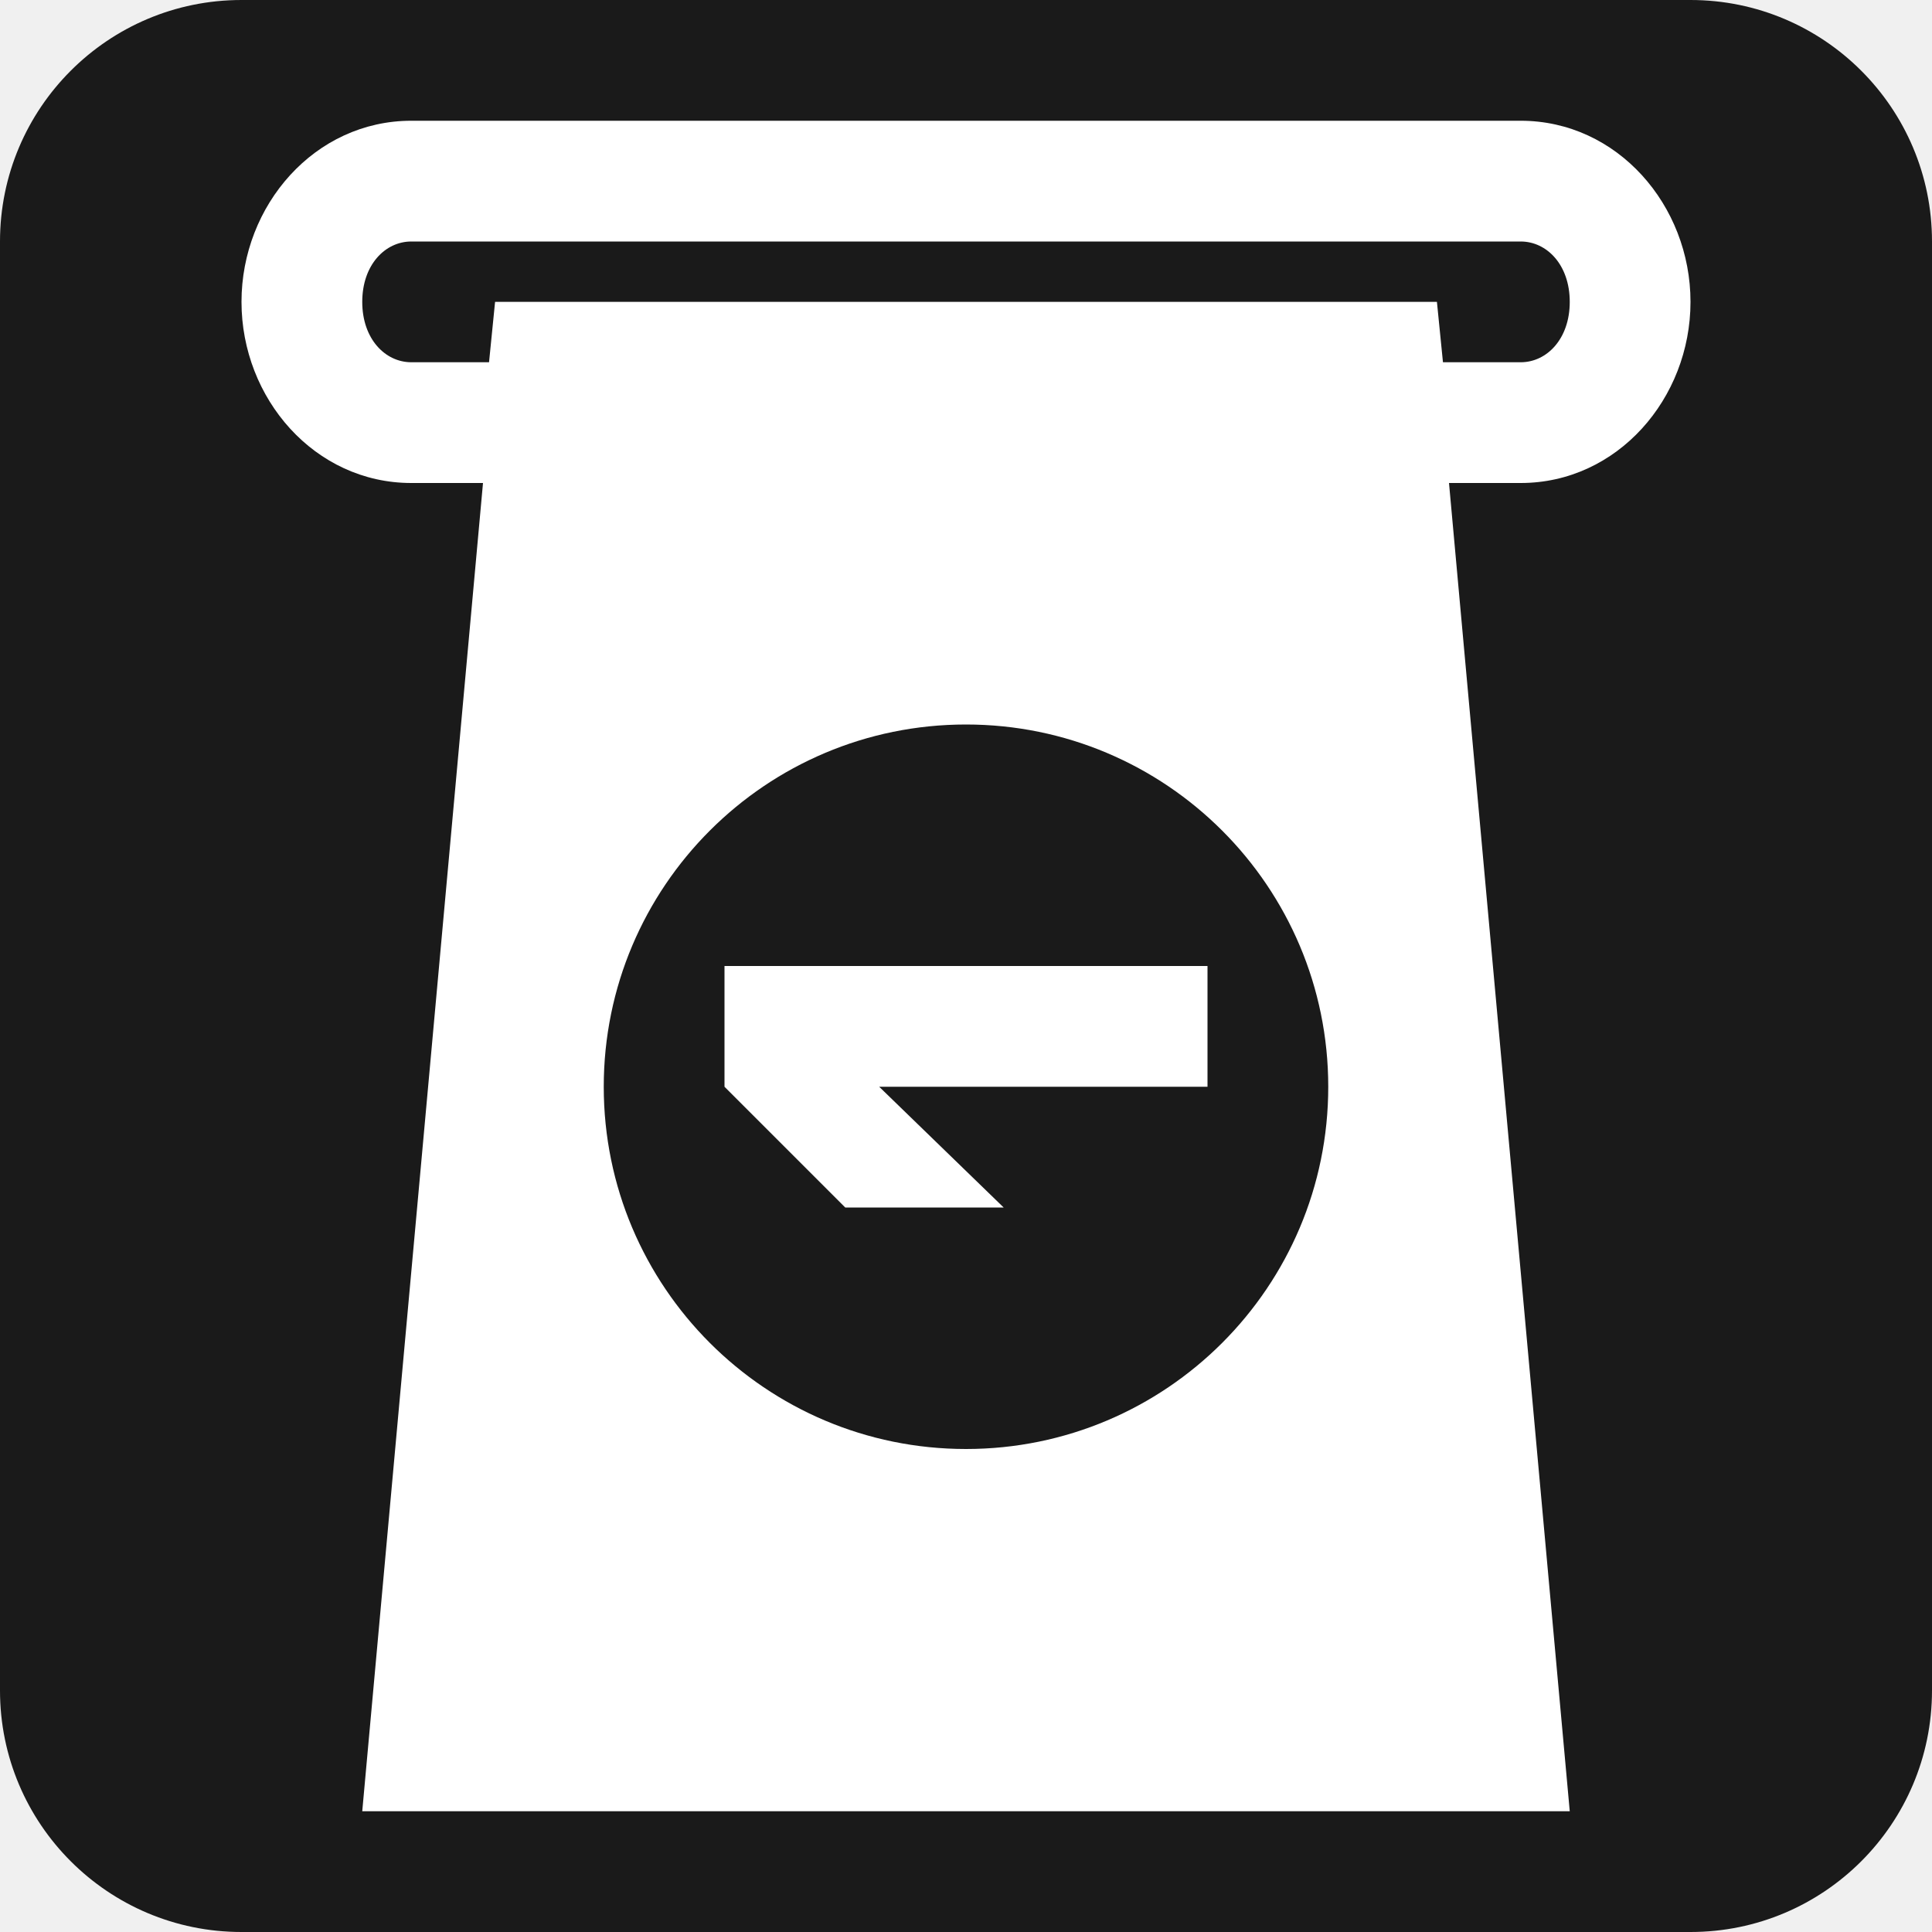
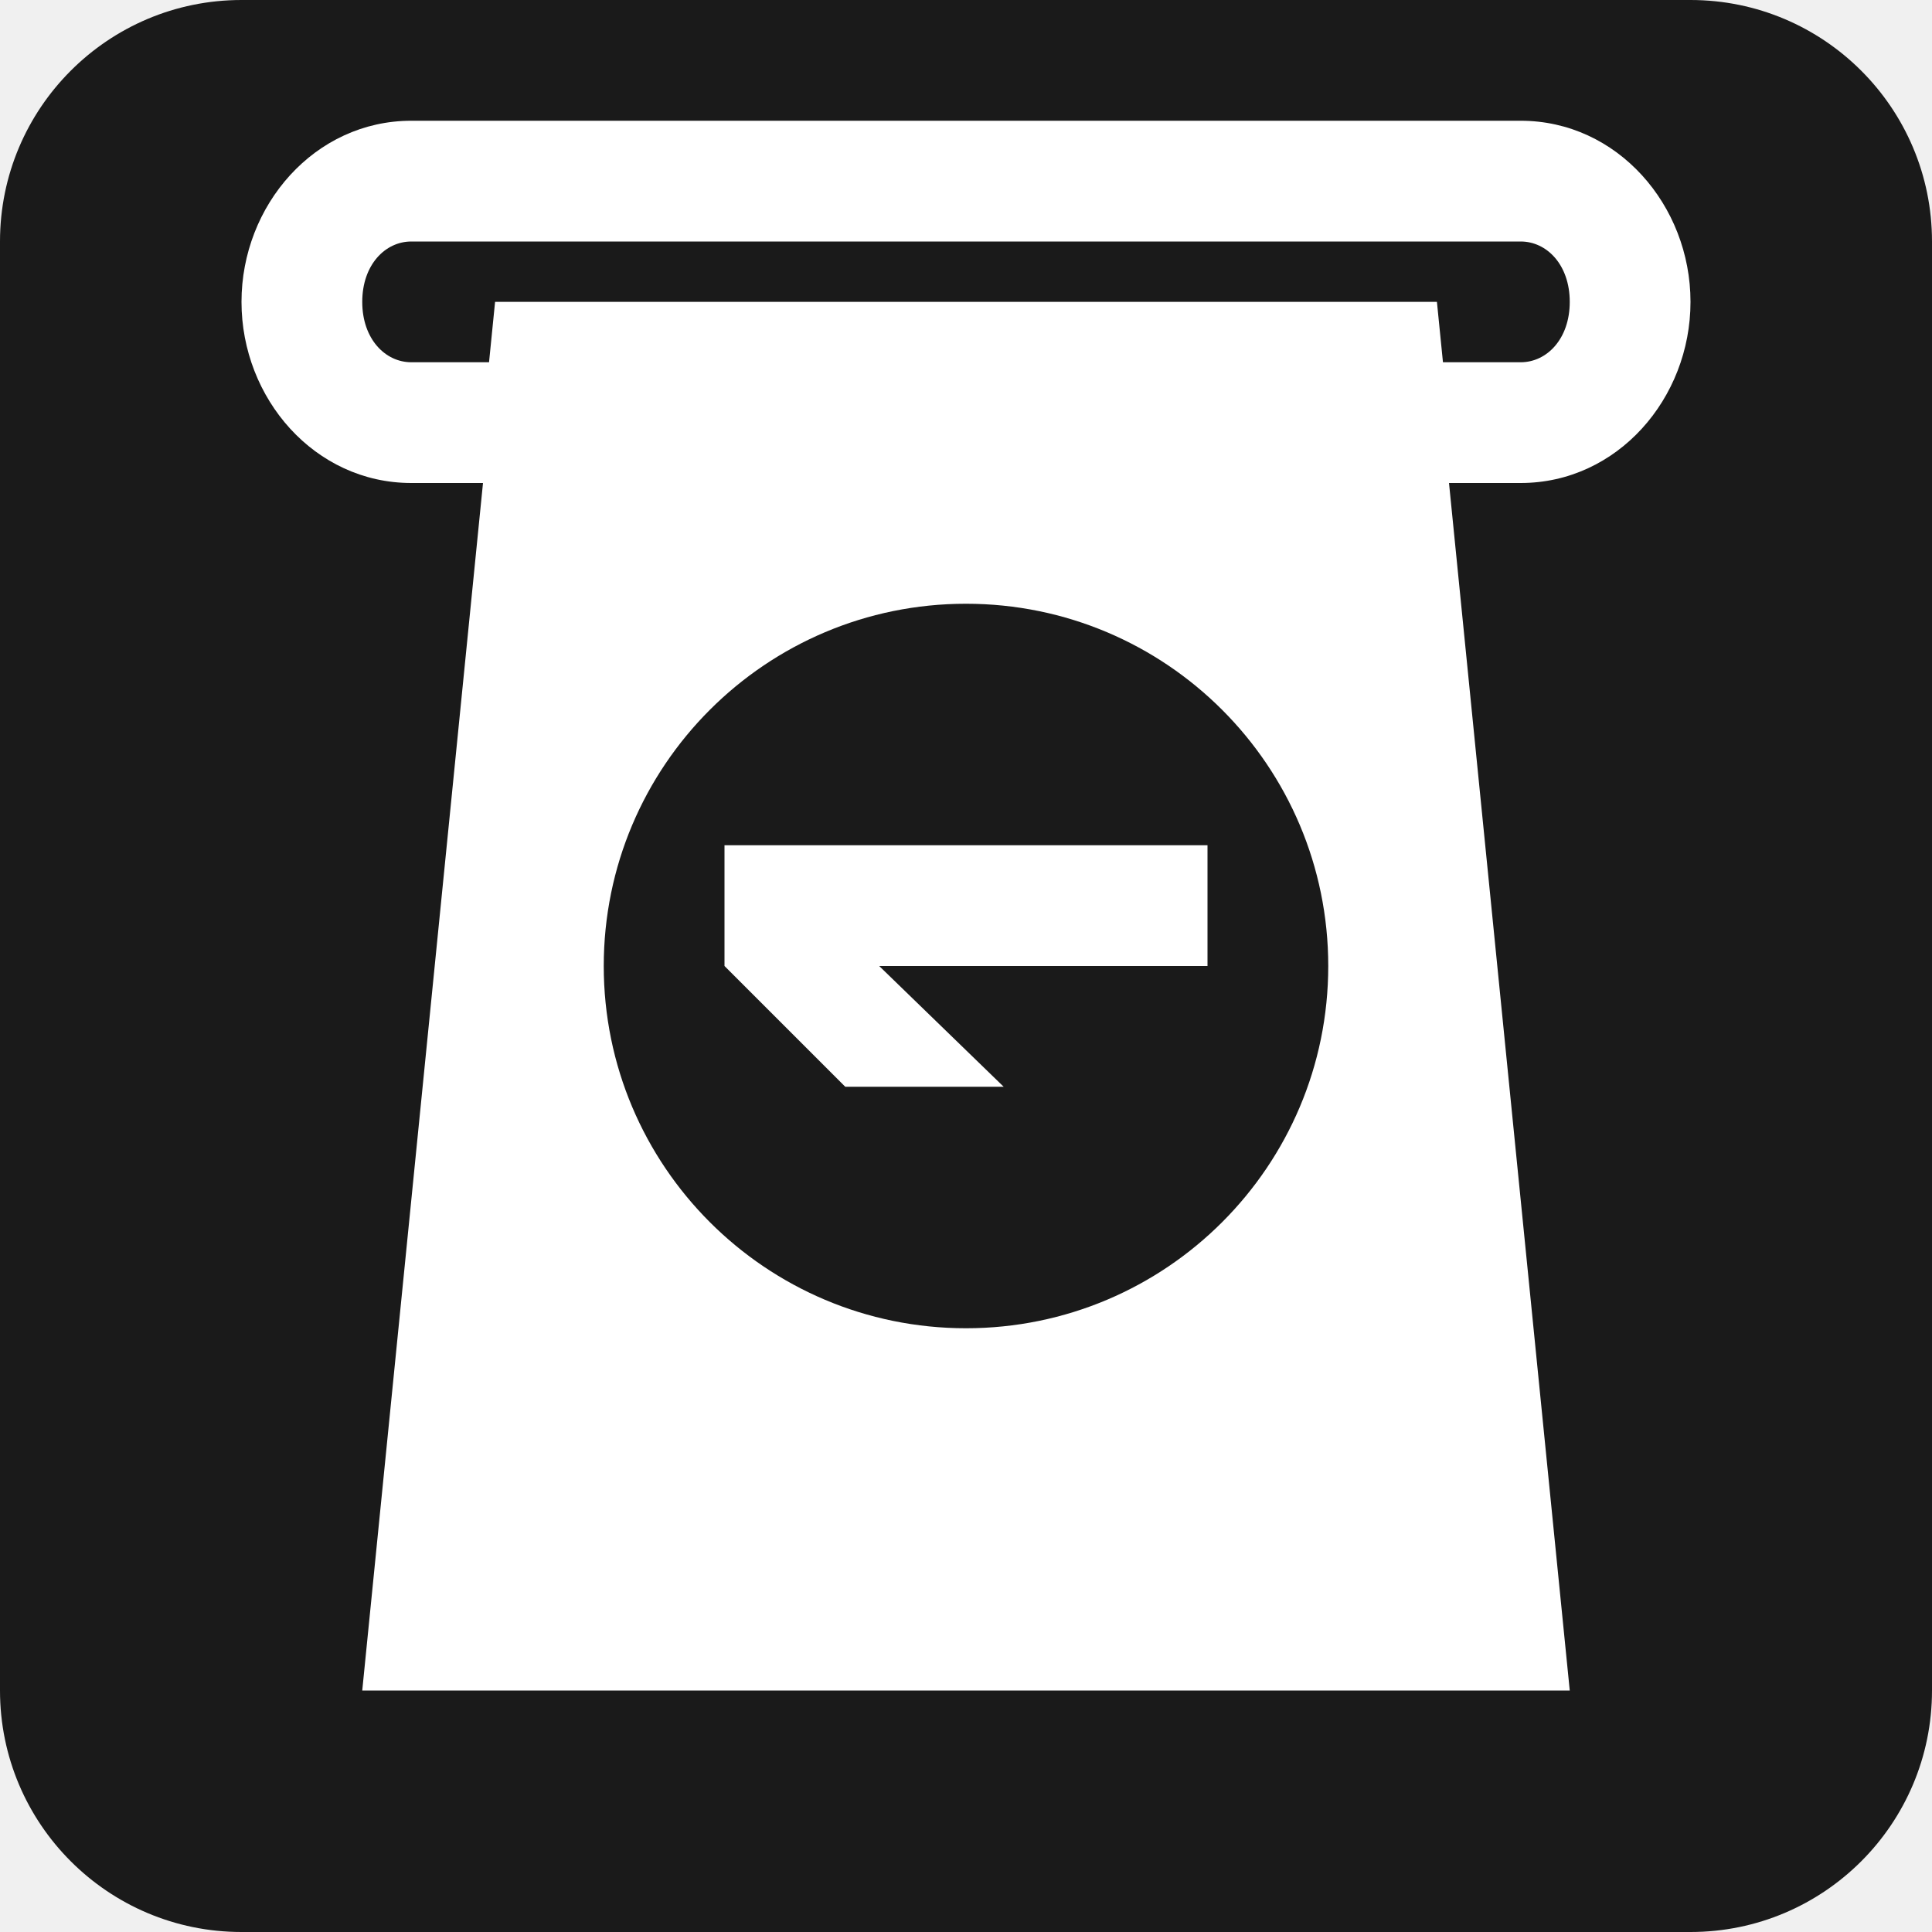
<svg xmlns="http://www.w3.org/2000/svg" version="1.1" width="100%" height="100%" viewBox="0 0 16 16" id="svg2">
-   <rect width="16" height="16" rx="2" ry="2" x="0" y="0" id="rect2985" style="fill:#1a1a1a;fill-opacity:1;stroke:none" />
-   <path d="M 3.406,1 C 2.606,1 2,1.7 2,2.5 2,3.3 2.606,4 3.406,4 L 4,4 3,15 13,15 12,4 12.594,4 C 13.394,4 14,3.3 14,2.5 14,1.7 13.394,1 12.594,1 z m 0,1 9.188,0 C 12.809,2 13,2.192 13,2.5 13,2.808 12.809,3 12.594,3 L 11.95,3 11.9,2.5 4.1,2.5 4.05,3 3.406,3 C 3.191,3 3,2.808 3,2.5 3,2.192 3.191,2 3.406,2 z M 8,6 c 1.657,0 3,1.343 3,3 0,1.657 -1.343,3 -3,3 C 6.343,12 5,10.657 5,9 5,7.343 6.343,6 8,6 z M 6,8 6,9 7,10 8.312,10 7.281,9 10,9 10,8 z" id="rect3765" style="fill:#ffffff;fill-opacity:1;stroke:none" />
+   <rect width="16" height="16" rx="2" ry="2" x="0" y="2.3841858e-07" id="rect2987" style="fill:#1a1a1a;fill-opacity:1;stroke:none" />
+   <path d="M 3.406,1 C 2.606,1 2,1.7 2,2.5 2,3.3 2.606,4 3.406,4 L 4,4 3,14 13,14 12,4 12.594,4 C 13.394,4 14,3.3 14,2.5 14,1.7 13.394,1 12.594,1 z m 0,1 9.188,0 C 12.809,2 13,2.192 13,2.5 13,2.808 12.809,3 12.594,3 L 11.95,3 11.9,2.5 4.1,2.5 4.05,3 3.406,3 C 3.191,3 3,2.808 3,2.5 3,2.192 3.191,2 3.406,2 z M 8,5 c 1.657,0 3,1.343 3,3 0,1.657 -1.343,3 -3,3 C 6.343,11 5,9.657 5,8 5,6.343 6.343,5 8,5 z M 6,7 6,8 7,9 8.312,9 7.281,8 10,8 10,7 z" id="rect3765" style="fill:#ffffff;fill-opacity:1;stroke:none" />
</svg>
